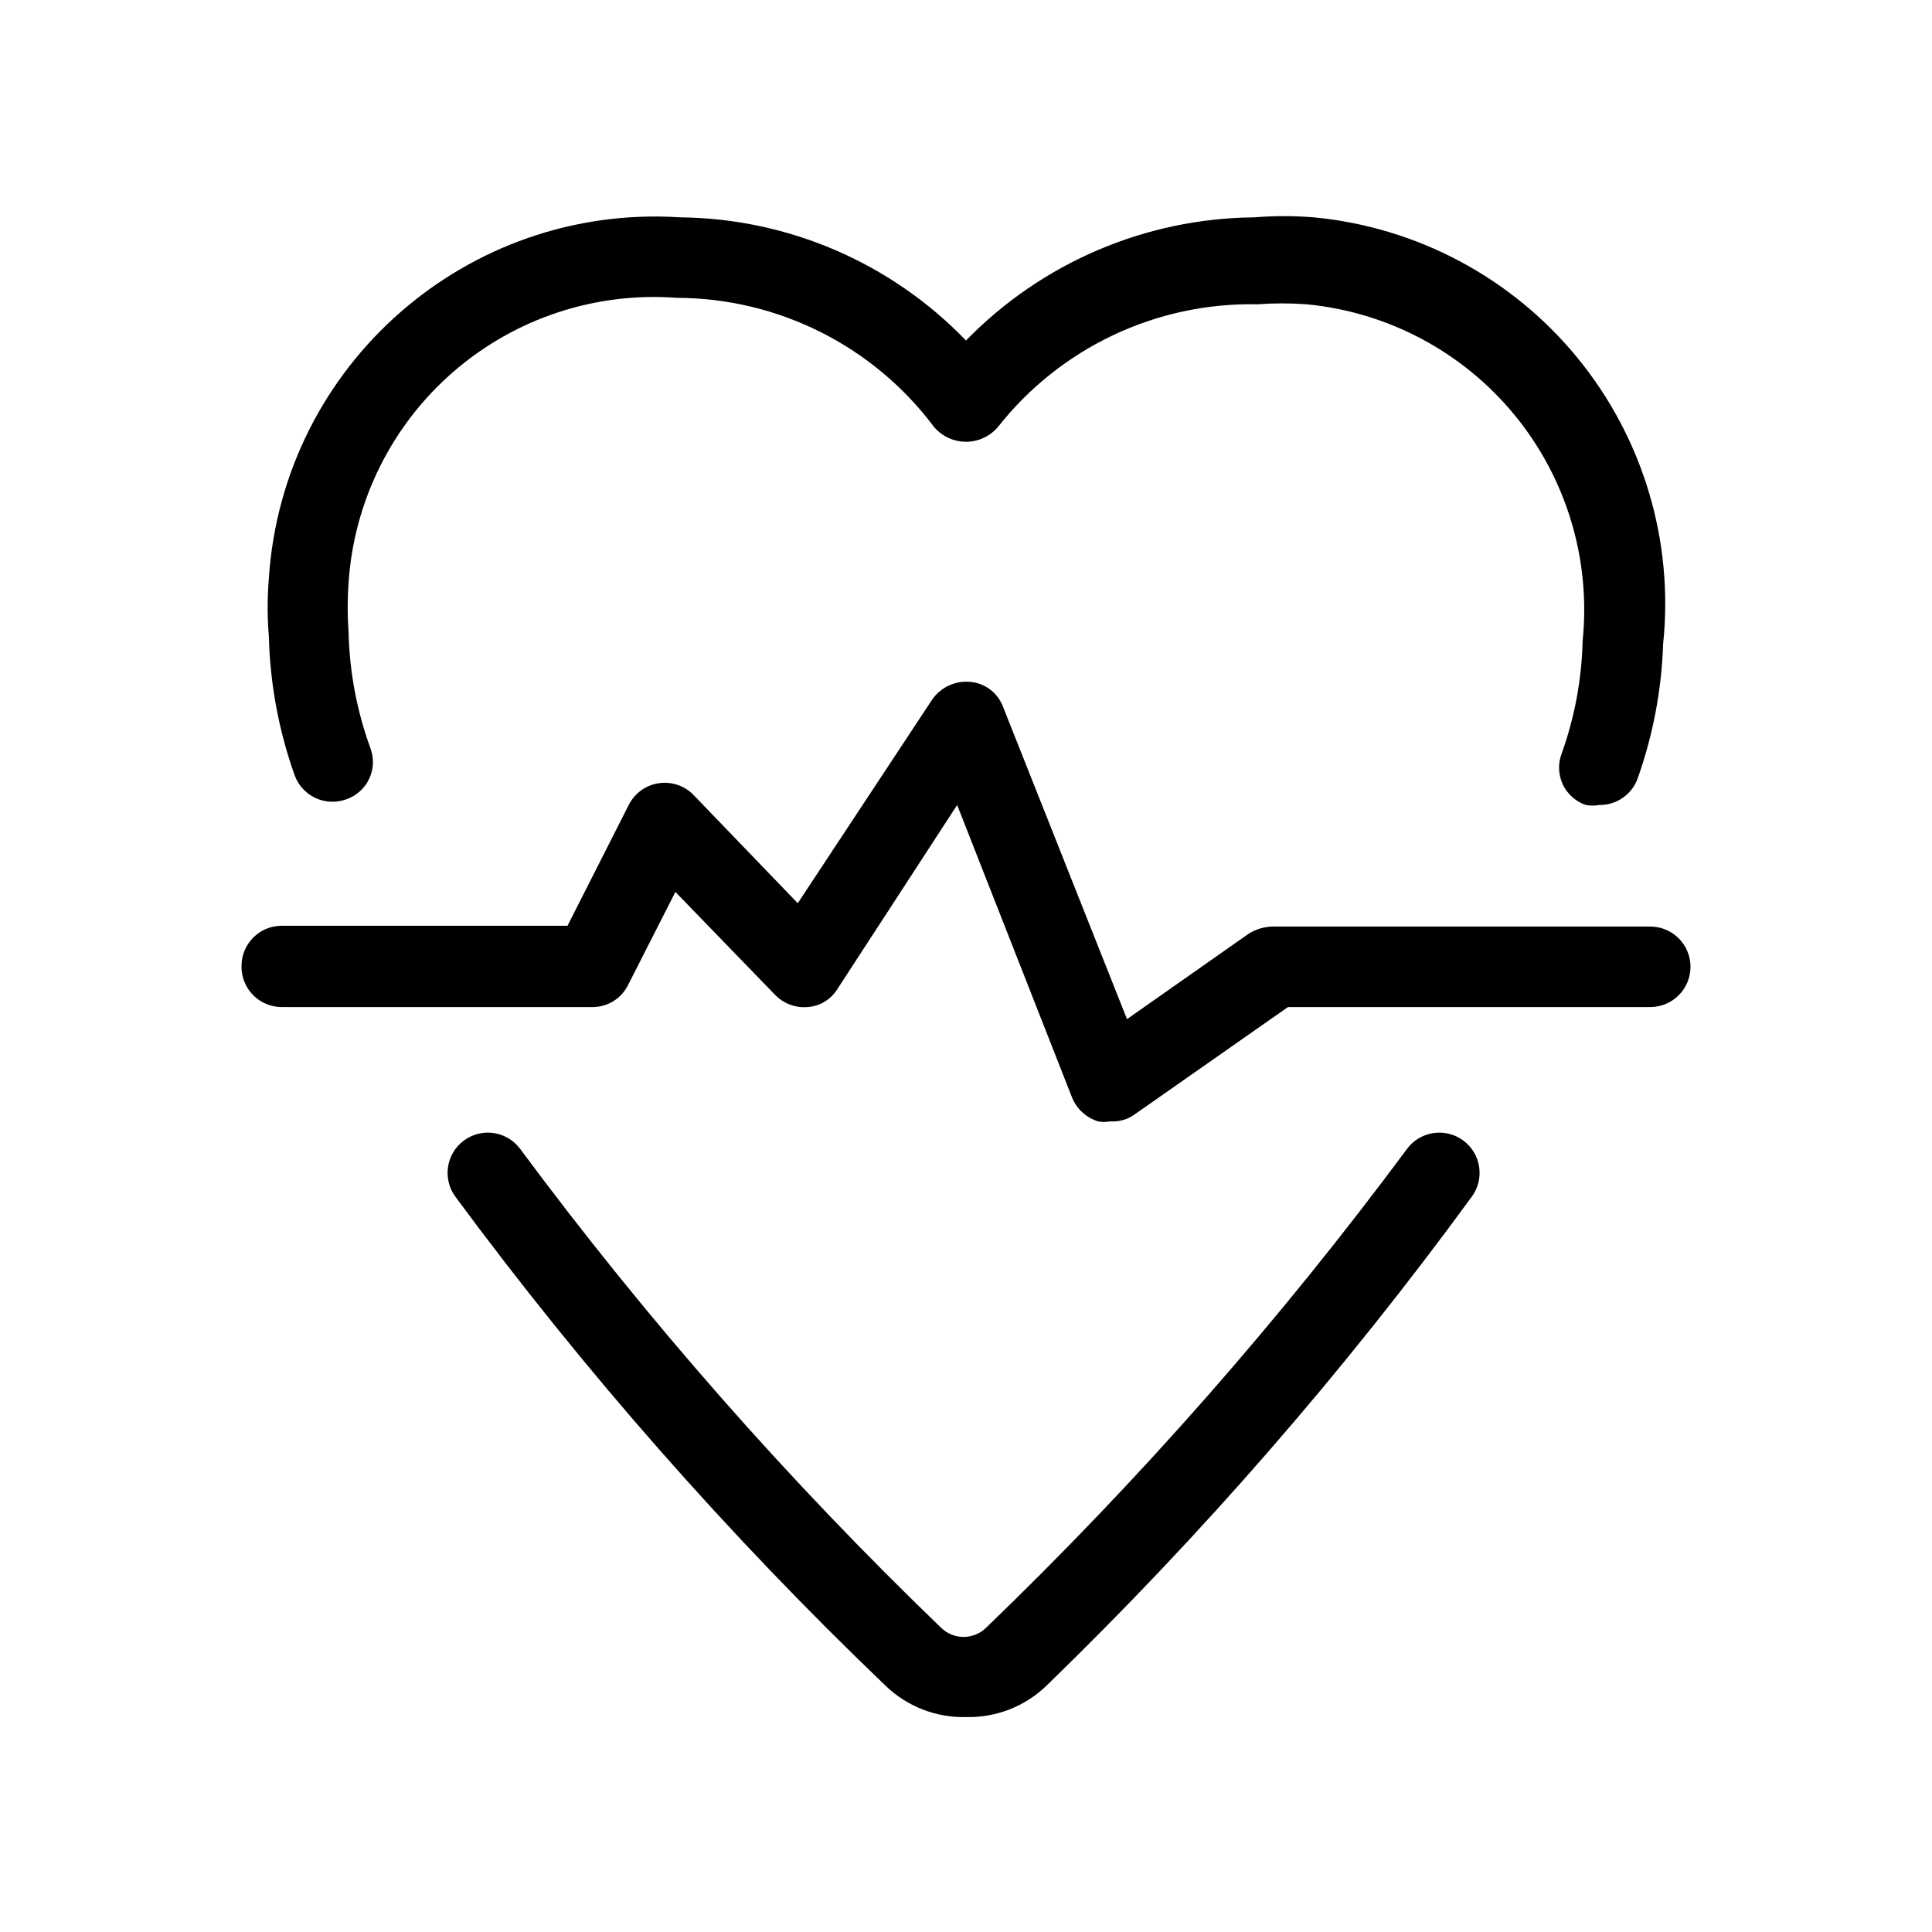
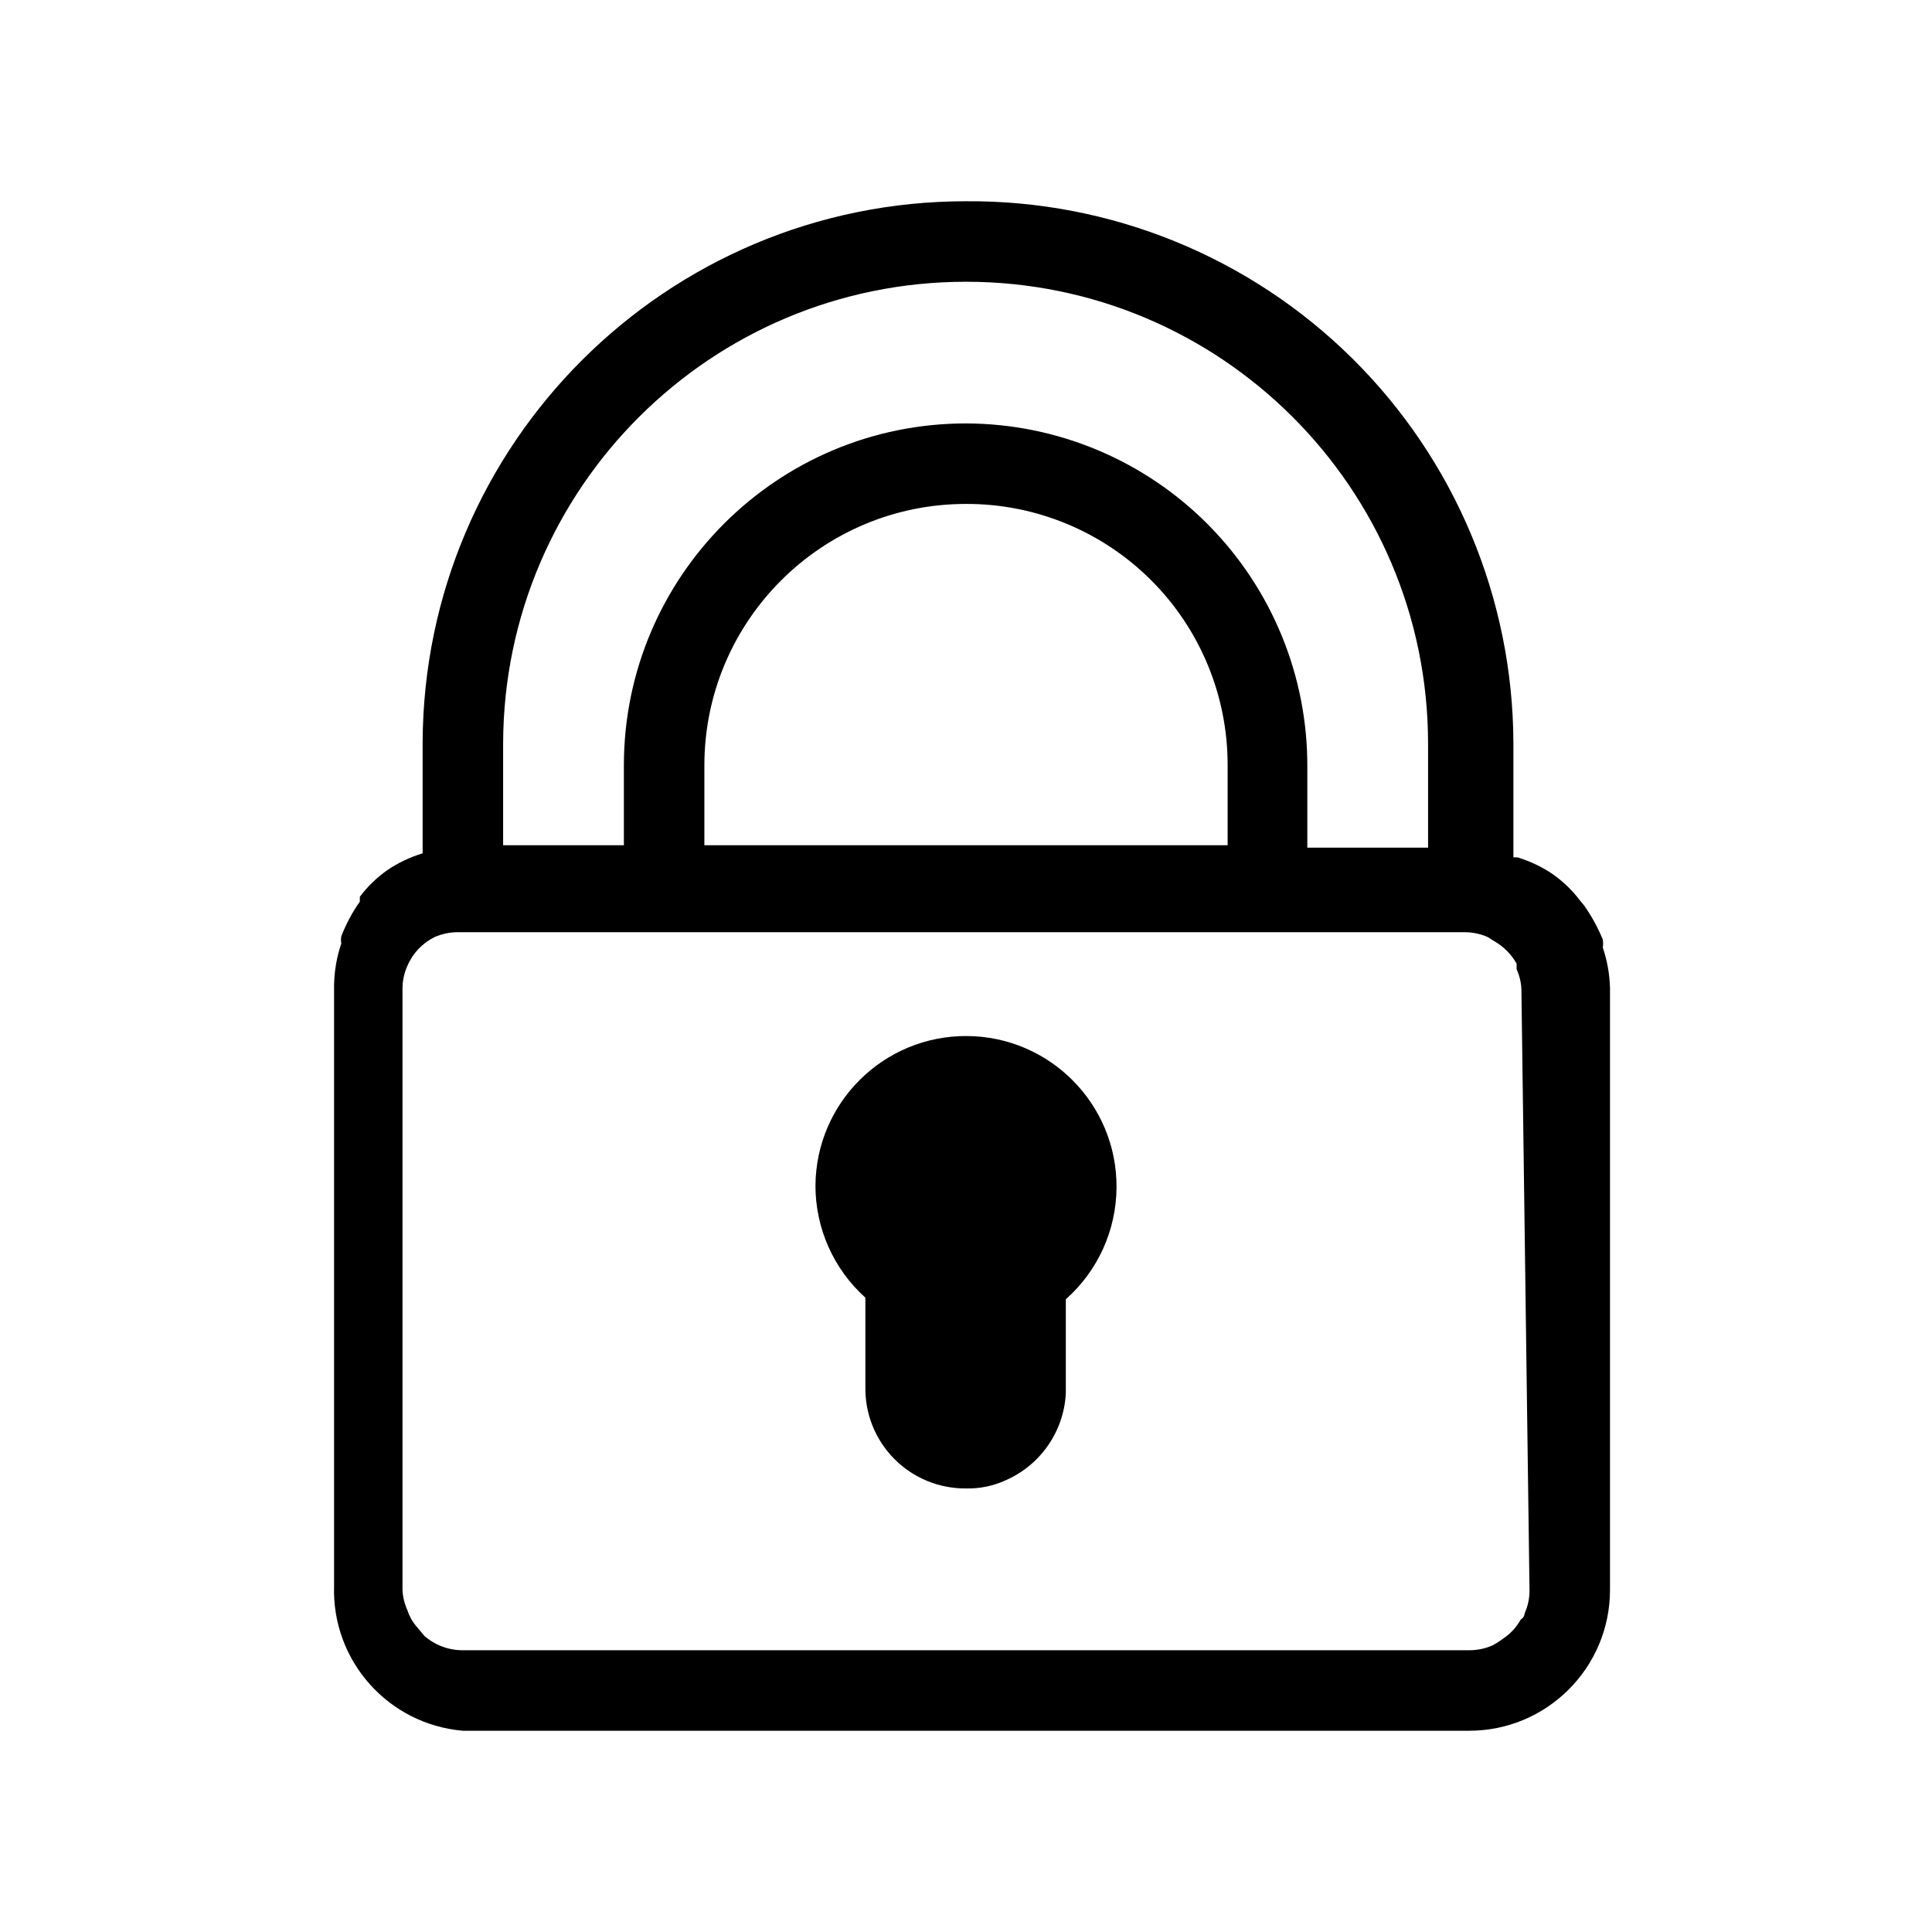
<svg xmlns="http://www.w3.org/2000/svg" viewBox="0 0 24 24">
-   <path d="M13.79 13.93c-.05.01-.1.01-.15 0a.512.512 0 0 1-.32-.29L11.89 10l-1.49 2.29a.47.47 0 0 1-.37.22.502.502 0 0 1-.4-.15l-1.24-1.28-.59 1.16a.49.49 0 0 1-.44.27H3.5A.5.5 0 0 1 3 12a.5.5 0 0 1 .5-.5h3.55l.76-1.5a.5.5 0 0 1 .81-.12l1.29 1.34 1.67-2.53a.518.518 0 0 1 .47-.22.48.48 0 0 1 .41.31L14 12.66l1.51-1.06a.585.585 0 0 1 .29-.09h4.7a.5.5 0 0 1 0 1H16l-1.9 1.33a.464.464 0 0 1-.31.09zM12 21.33a1.39 1.39 0 0 1-1-.39 47.322 47.322 0 0 1-5.34-6.07.5.5 0 1 1 .8-.6 47.698 47.698 0 0 0 5.23 5.95.4.4 0 0 0 .56 0 47.698 47.698 0 0 0 5.23-5.95.5.5 0 0 1 .8.6A47.42 47.42 0 0 1 13 20.94a1.39 1.39 0 0 1-1 .39zM19.87 10a.485.485 0 0 1-.17 0 .49.49 0 0 1-.3-.64c.161-.45.249-.922.26-1.4a3.81 3.81 0 0 0-3.43-4.18 4.14 4.14 0 0 0-.61 0A4 4 0 0 0 12.4 5.3a.52.52 0 0 1-.8 0 4 4 0 0 0-3.19-1.6 3.8 3.8 0 0 0-4.08 3.54 4.14 4.14 0 0 0 0 .61c.011.492.102.978.27 1.44a.49.49 0 0 1-.3.64.5.5 0 0 1-.64-.3 5.545 5.545 0 0 1-.32-1.72 4.448 4.448 0 0 1 0-.73A4.81 4.81 0 0 1 8.45 2.7 4.998 4.998 0 0 1 12 4.23a5.06 5.06 0 0 1 3.58-1.53c.246-.02.494-.02.74 0A4.82 4.82 0 0 1 20.66 8a5.538 5.538 0 0 1-.32 1.68.5.5 0 0 1-.47.32z" />
+   <path d="M20 12.27v7.48a1.75 1.75 0 0 1-1.75 1.75H5.75a1.75 1.75 0 0 1-1.6-1.8v-7.47c.004-.174.034-.346.09-.51a.227.227 0 0 1 0-.09c.059-.152.136-.297.23-.43v-.06c.095-.127.21-.238.34-.33.135-.092.284-.162.44-.21V9.23A6.75 6.75 0 0 1 12 2.5a6.75 6.75 0 0 1 6.8 6.73v1.42h.05c.156.048.305.118.44.21.13.092.245.203.34.33l.05.06c.092.131.169.272.23.42a.28.28 0 0 1 0 .1c.055.161.085.33.09.5zM6.25 10.5h1.5v-1A4.25 4.25 0 0 1 12 5.26a4.25 4.25 0 0 1 4.24 4.27v1h1.5v-1.3A5.74 5.74 0 0 0 12 3.5a5.75 5.75 0 0 0-5.75 5.73zM12 6.26A3.25 3.25 0 0 0 8.75 9.5v1h6.5v-1A3.24 3.24 0 0 0 12 6.26zm6.9 6.07a.674.674 0 0 0-.06-.29v-.07a.752.752 0 0 0-.28-.28l-.08-.05a.72.72 0 0 0-.29-.06H5.69a.72.72 0 0 0-.29.06.706.706 0 0 0-.34.36.674.674 0 0 0-.06.28v7.47a.679.679 0 0 0 .06.25c.023.073.06.141.11.2l.1.12a.72.72 0 0 0 .48.18h12.5c.1 0 .199-.02.29-.06.049-.026.096-.057.14-.09a.671.671 0 0 0 .21-.23c.05-.03.05-.08.05-.08a.674.674 0 0 0 .06-.29zm-5.03 2.42a1.871 1.871 0 0 1-.63 1.39v1.17a1.25 1.25 0 0 1-.75 1.08c-.154.07-.321.104-.49.1a1.24 1.24 0 0 1-1.25-1.26v-1.11a1.87 1.87 0 0 1-.62-1.39 1.87 1.87 0 0 1 3.74.02z" />
</svg>
